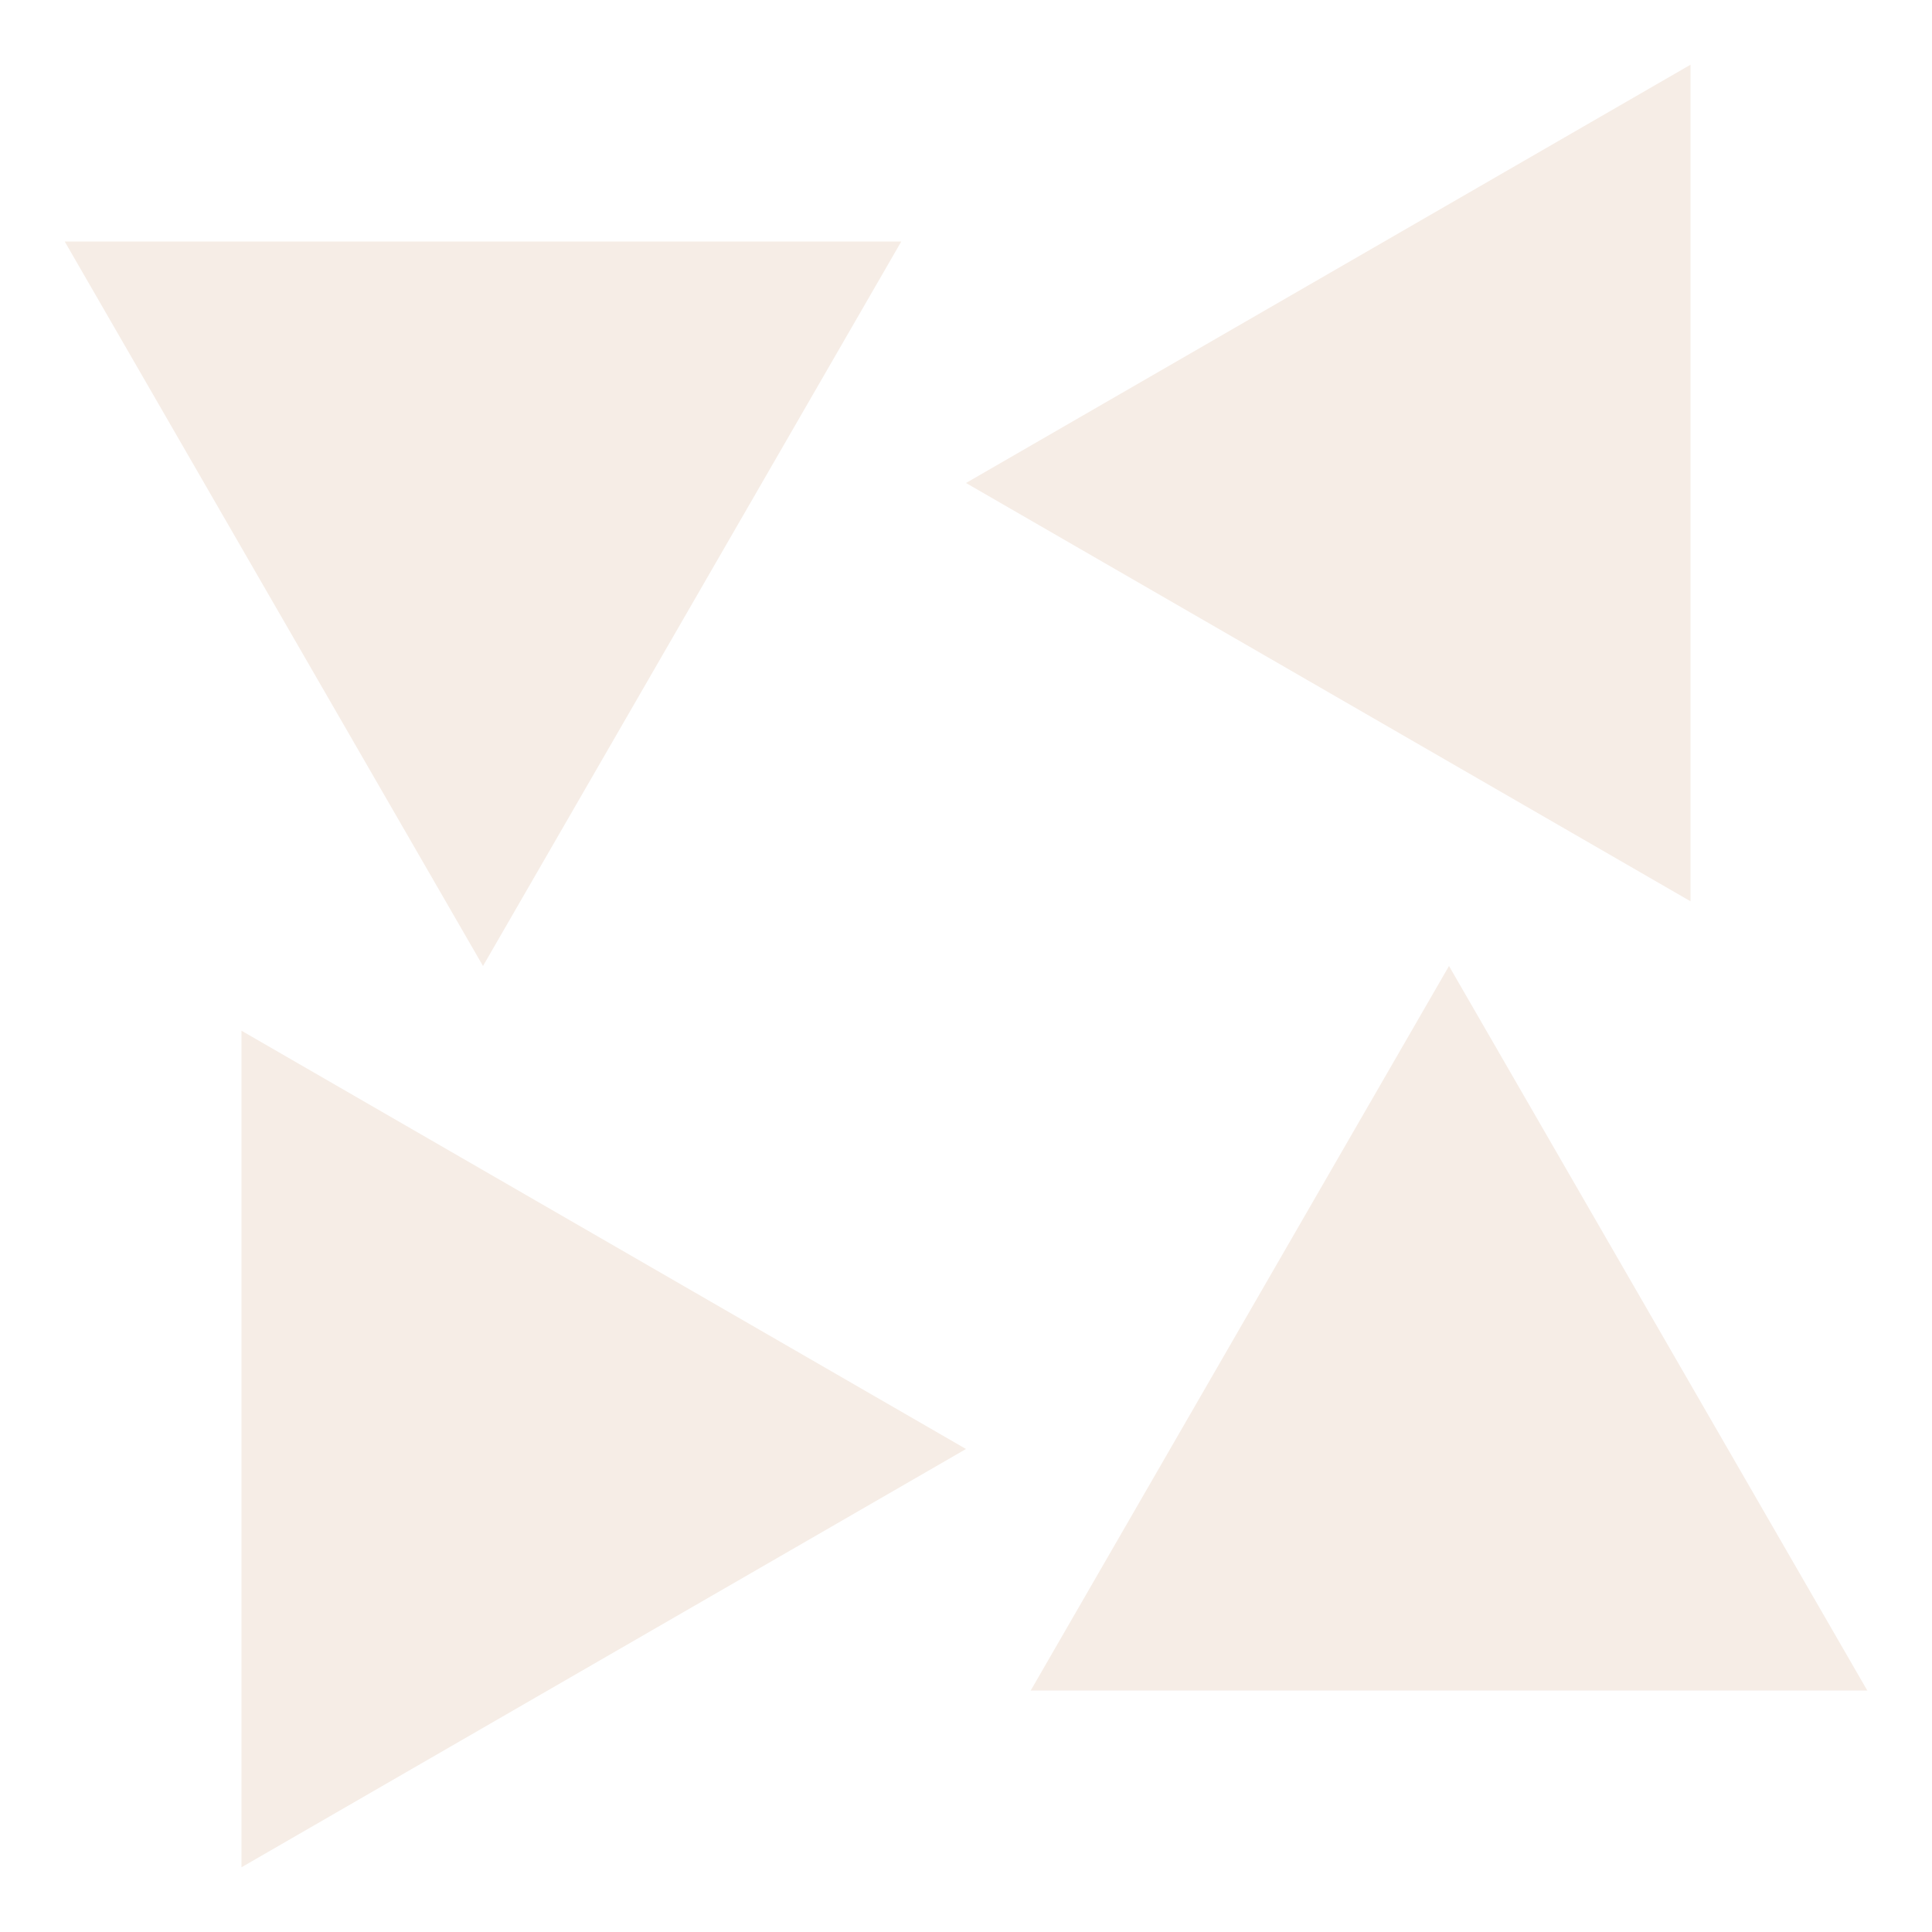
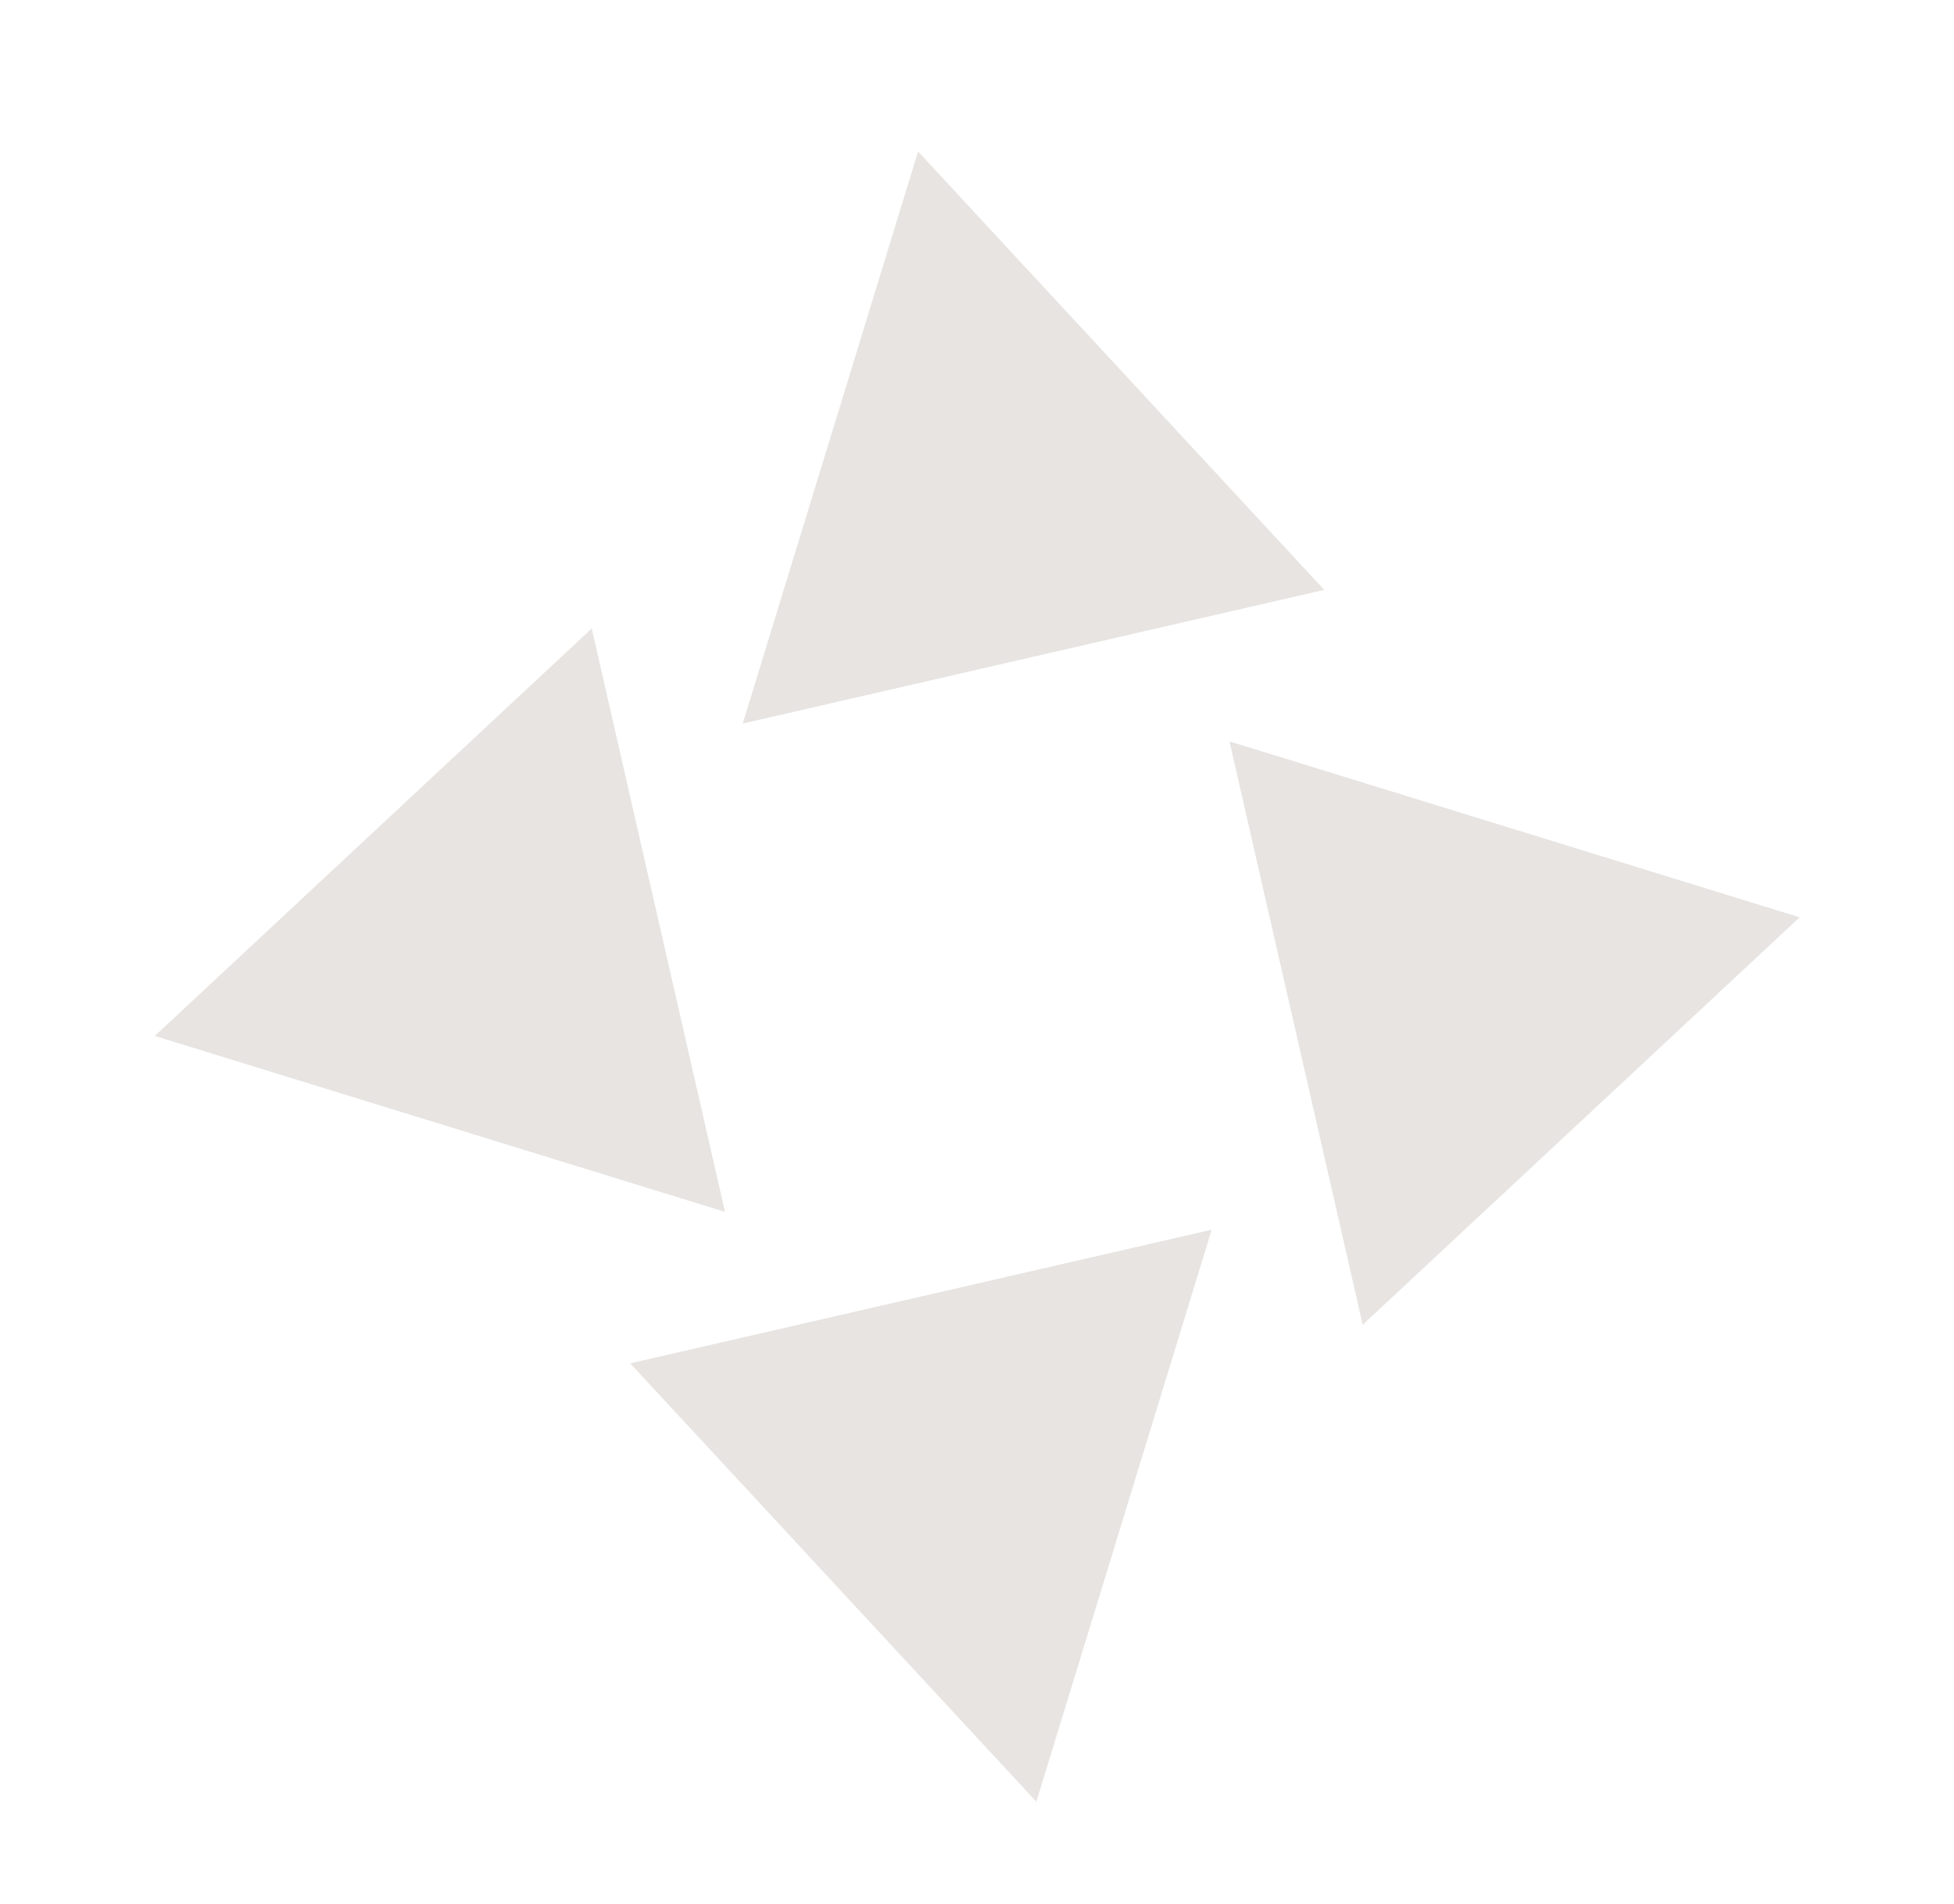
- <svg xmlns="http://www.w3.org/2000/svg" overflow="visible" width="2" height="2" viewBox="0 0 2 2" fill="none">
-   <g id="Group 34">
-     <path id="Polygon 17" d="M1 0.5L1.75 0.933L1.75 0.067L1 0.5Z" fill="#F6EDE6" />
-     <path id="Polygon 20" d="M0.5 1L0.933 0.25H0.067L0.5 1Z" fill="#F6EDE6" />
-     <path id="Polygon 18" d="M1 1.5L0.25 1.933L0.25 1.067L1 1.5Z" fill="#F6EDE6" />
-     <path id="Polygon 19" d="M1.5 1L1.933 1.75H1.067L1.5 1Z" fill="#F6EDE6" />
+ <svg xmlns="http://www.w3.org/2000/svg" width="271" height="264" viewBox="0 0 271 264" fill="none">
+   <g opacity="0.2">
+     <path d="M168.049 170.545L87.409 189.083L143.732 249.877L168.049 170.545Z" fill="#877768" />
+     <path d="M170.517 102.822L188.995 183.724L249.592 127.219L170.517 102.822Z" fill="#877768" />
+     <path d="M103.014 100.346L127.331 21.014L183.653 81.808L103.014 100.346Z" fill="#877768" />
+     <path d="M100.546 168.069L21.471 143.673L82.068 87.167L100.546 168.069Z" fill="#877768" />
  </g>
</svg>
